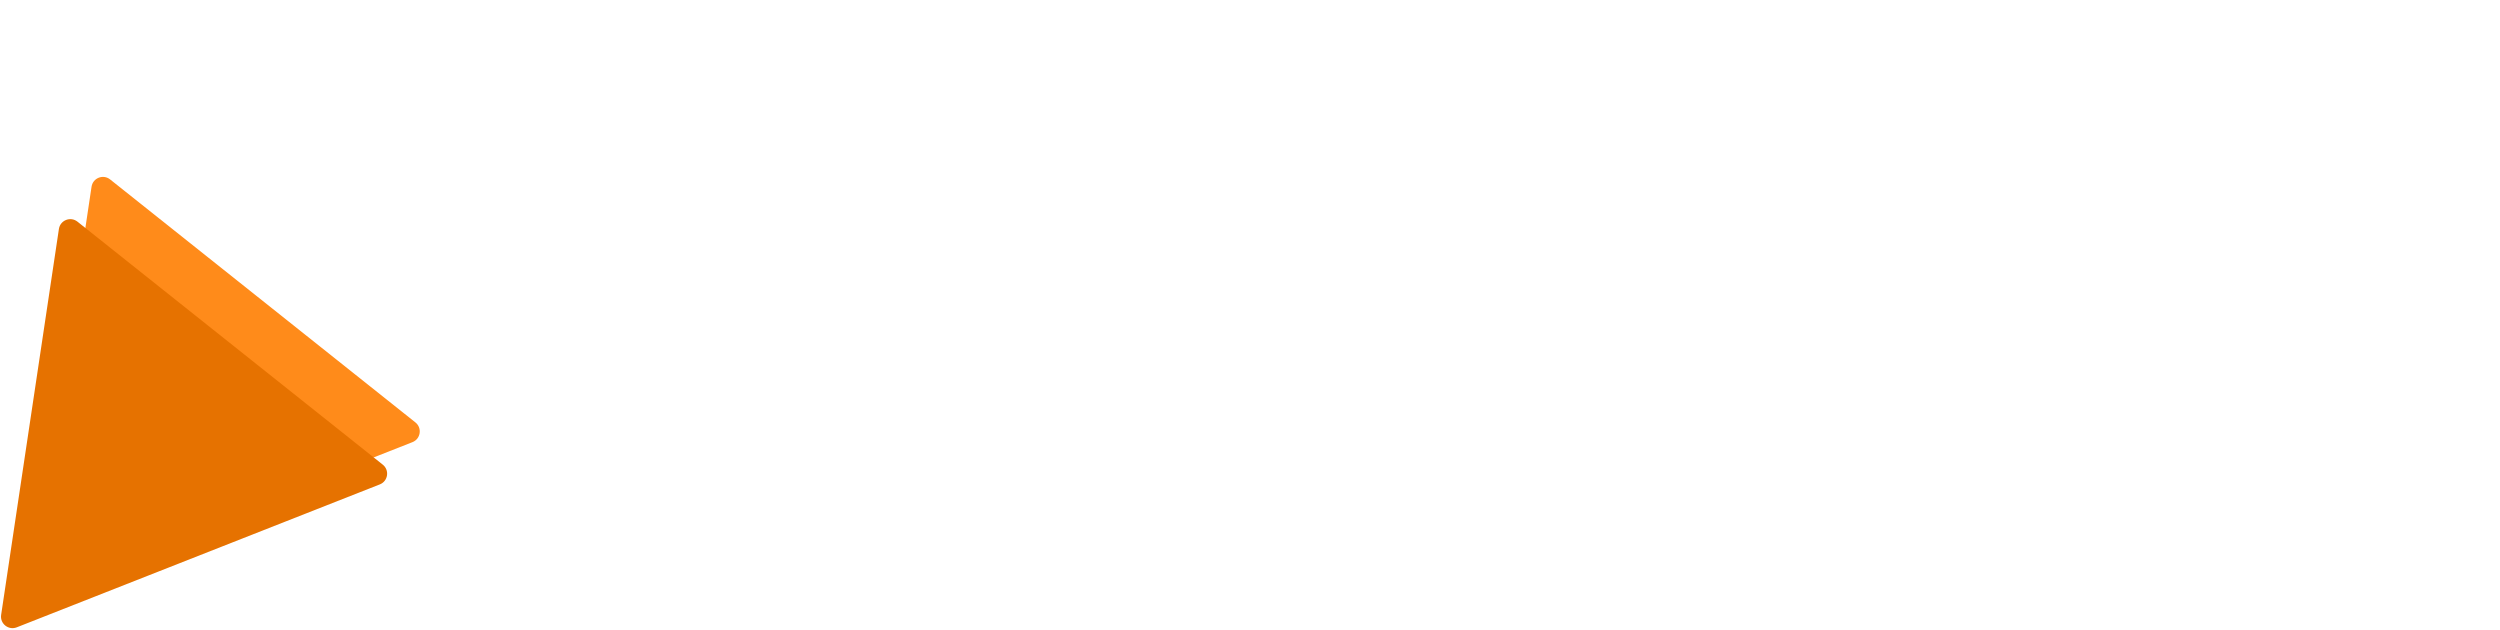
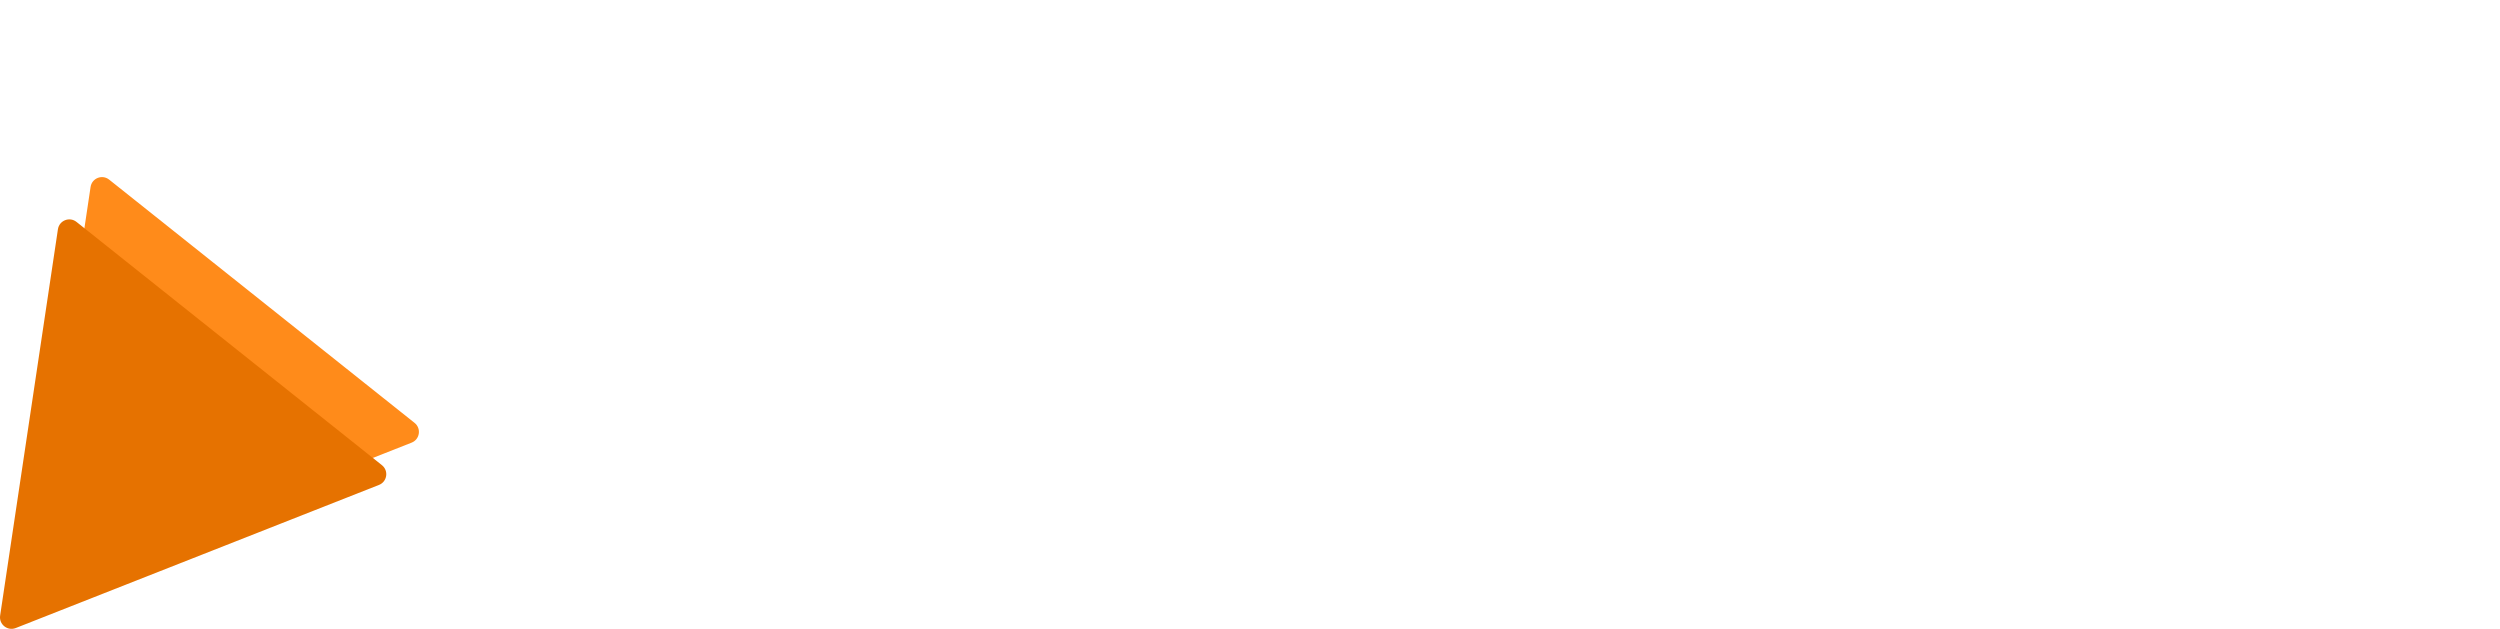
- <svg xmlns="http://www.w3.org/2000/svg" width="1302" height="328" viewBox="0 0 1302 328" fill="none">
-   <path d="M47.676 97.251C48.36 92.682 53.732 90.567 57.346 93.444L216.345 219.995C219.958 222.871 219.103 228.581 214.806 230.273L25.716 304.716C21.418 306.408 16.901 302.813 17.585 298.245L47.676 97.251Z" fill="#FF8B1A" />
-   <path d="M30.676 119.251C31.36 114.683 36.733 112.568 40.346 115.444L199.351 241.994C202.965 244.87 202.11 250.58 197.812 252.272L8.722 326.714C4.424 328.406 -0.093 324.811 0.59 320.243L30.676 119.251Z" fill="#E67200" />
-   <rect x="1262" width="40" height="111" fill="#D9D9D9" fill-opacity="0.01" />
+ <svg xmlns="http://www.w3.org/2000/svg" width="1300" height="327" viewBox="0 0 1300 327" fill="none">
+   <path d="M47.101 97.209C47.784 92.643 53.15 90.528 56.76 93.404L215.578 219.901C219.187 222.776 218.333 228.483 214.041 230.175L25.166 304.586C20.873 306.277 16.361 302.684 17.044 298.118L47.101 97.209Z" fill="#FF8B1A" />
+   <path d="M30.121 119.2C30.804 114.634 36.17 112.52 39.78 115.395L198.604 241.891C202.214 244.765 201.36 250.473 197.066 252.164L8.191 326.574C3.898 328.266 -0.614 324.672 0.069 320.106L30.121 119.2Z" fill="#E67200" />
+   <path d="M1300 0H1260.05V110.953H1300V0Z" fill="#D9D9D9" fill-opacity="0.01" />
</svg>
